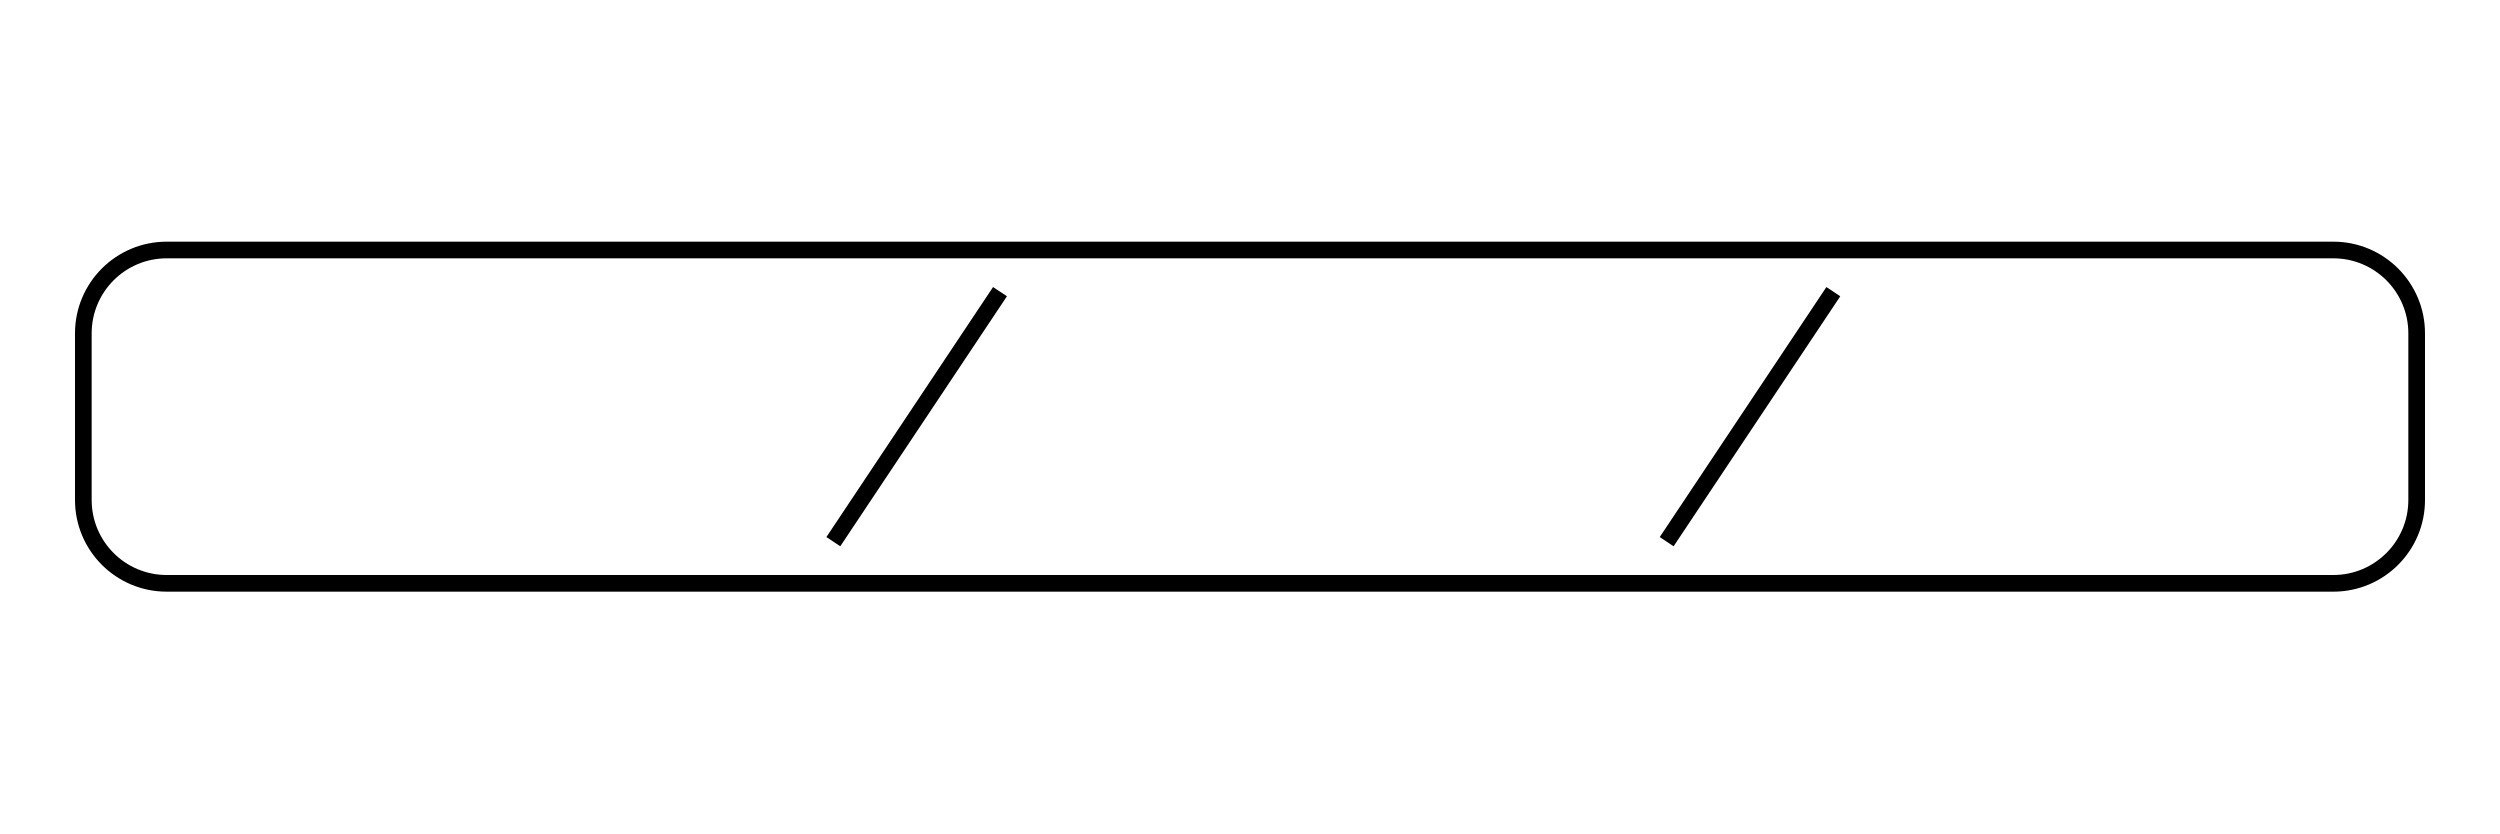
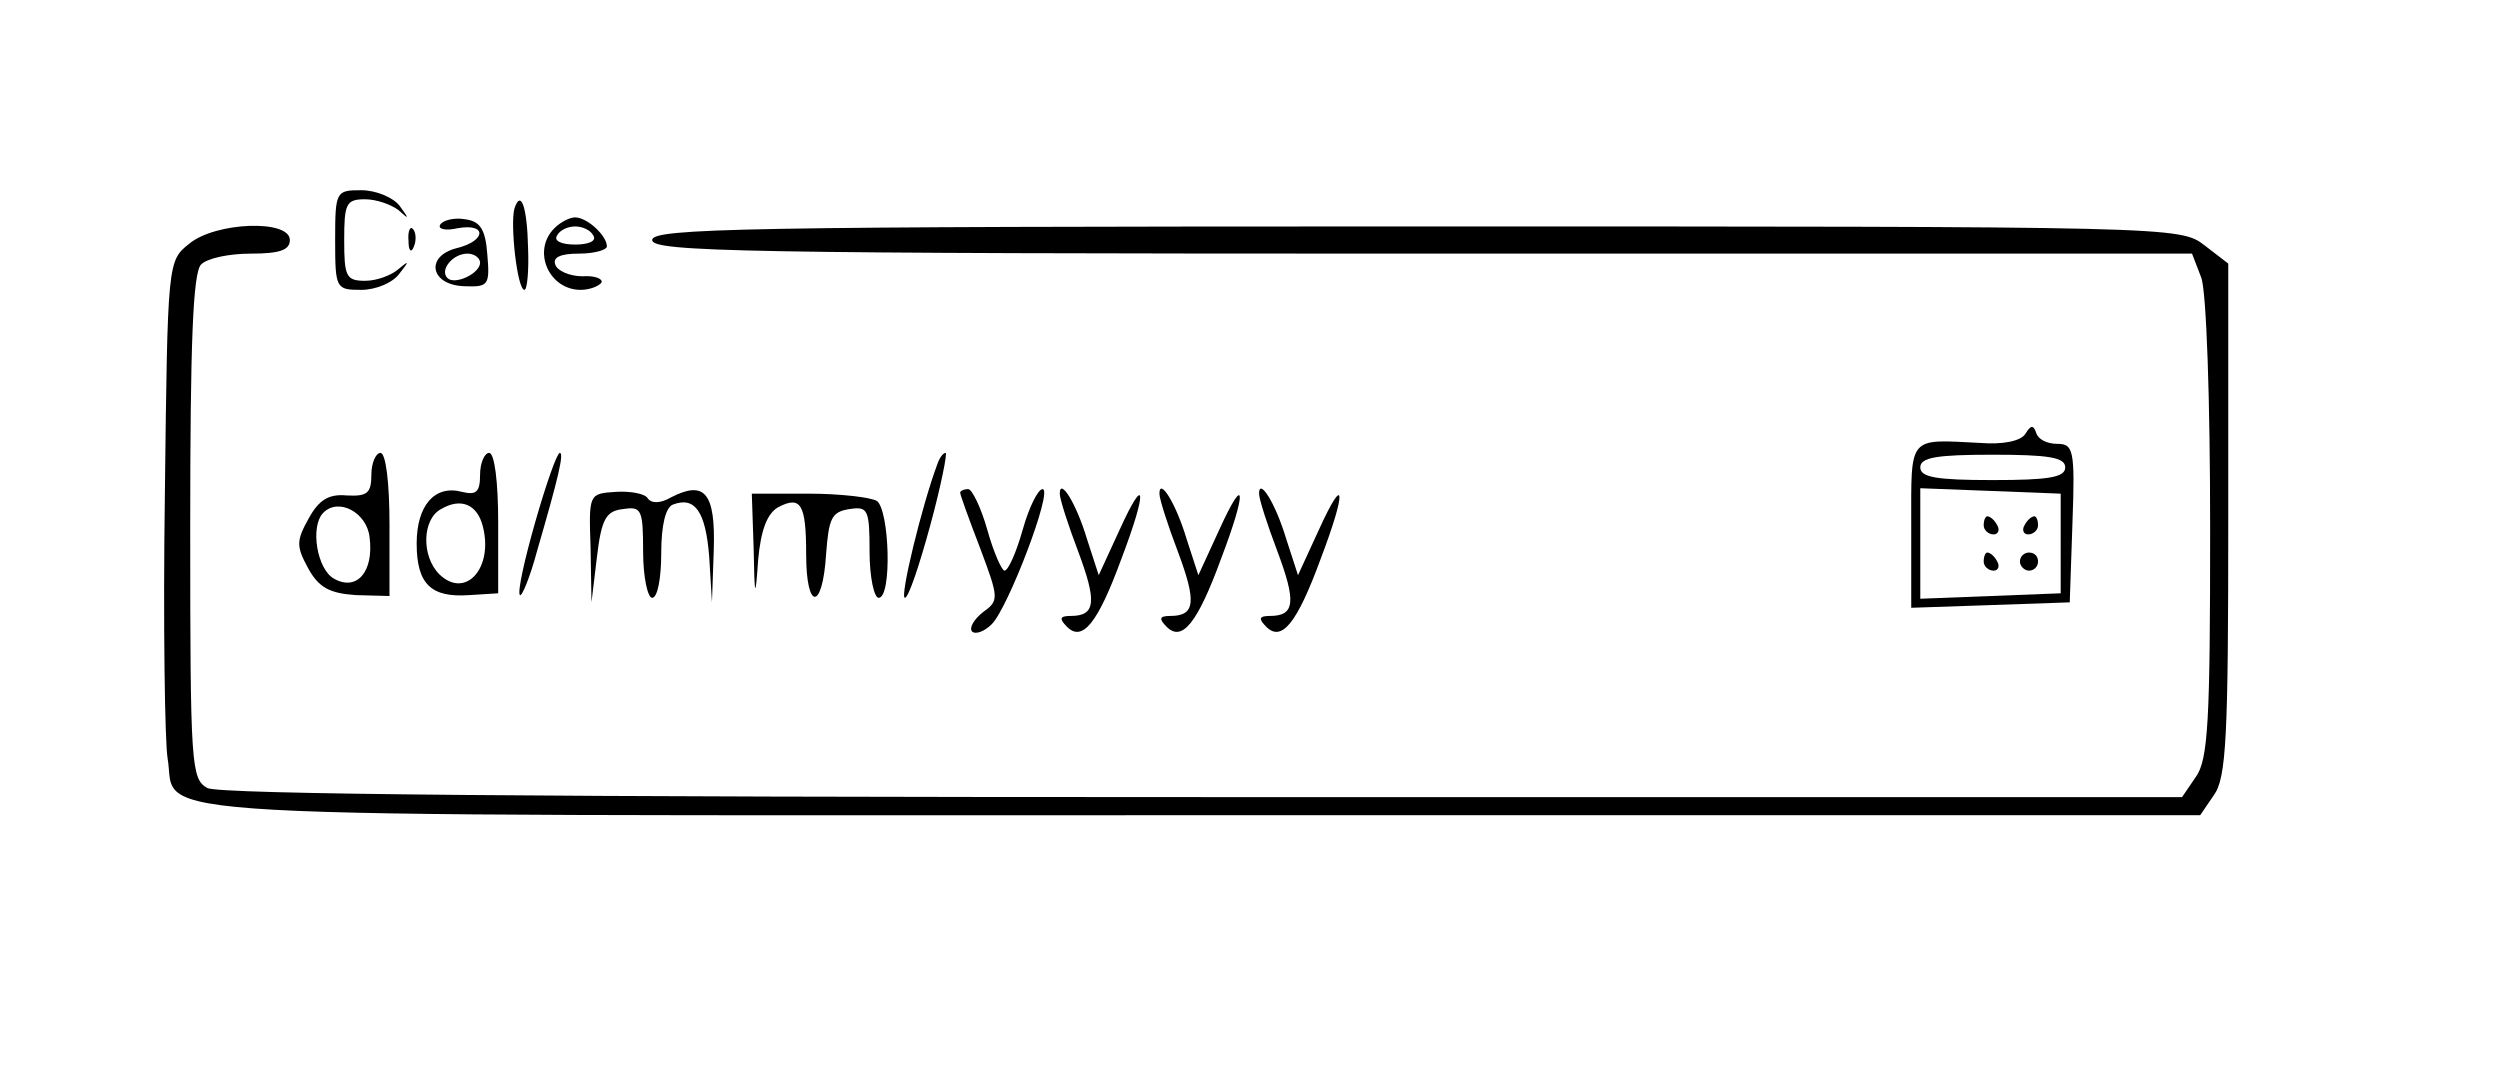
- <svg xmlns="http://www.w3.org/2000/svg" width="300" height="100">
-   <rect x="10" y="30" width="280" height="40" rx="10" ry="10" style="fill:none;stroke:black;stroke-width:2" />
-   <line x1="120" y1="35" x2="100" y2="65" style="stroke:black;stroke-width:2" />
-   <line x1="220" y1="35" x2="200" y2="65" style="stroke:black;stroke-width:2" />
+ <svg xmlns="http://www.w3.org/2000/svg" version="1.0" width="276pt" height="120pt" viewBox="0 0 276 120" preserveAspectRatio="xMidYMid meet">
+   <g transform="translate(0,120) scale(0.1,-0.1)" fill="#000000" stroke="none">
+     <path d="M370 935 c0 -54 1 -55 29 -55 16 0 35 8 42 18 11 14 11 15 -1 5 -8 -7 -24 -13 -37 -13 -21 0 -23 5 -23 45 0 40 2 45 23 45 13 0 29 -6 37 -12 12 -11 12 -10 1 5 -7 9 -26 17 -42 17 -28 0 -29 -1 -29 -55z" />
+     <path d="M568 970 c-5 -17 3 -90 11 -90 3 0 5 21 4 46 -1 46 -8 65 -15 44z" />
+     <path d="M486 952 c-3 -5 6 -7 19 -4 33 6 32 -14 -1 -22 -35 -9 -29 -41 9 -42 26 -1 28 1 25 35 -2 28 -8 37 -25 39 -11 2 -24 -1 -27 -6z m44 -42 c0 -12 -28 -25 -36 -17 -9 9 6 27 22 27 8 0 14 -5 14 -10z" />
+     <path d="M612 948 c-25 -25 -6 -68 29 -68 10 0 20 4 23 8 2 4 -7 8 -21 7 -14 0 -28 6 -30 13 -3 8 6 12 26 12 17 0 31 4 31 8 0 12 -22 32 -35 32 -6 0 -16 -5 -23 -12z m43 -8 c4 -6 -5 -10 -20 -10 -15 0 -24 4 -20 10 3 6 12 10 20 10 8 0 17 -4 20 -10z" />
+     <path d="M209 931 c-24 -19 -24 -20 -27 -278 -2 -142 0 -272 3 -290 12 -68 -78 -63 1140 -63 l1104 0 15 22 c14 19 16 65 16 304 l0 283 -26 20 c-27 21 -32 21 -870 21 -744 0 -844 -2 -844 -15 0 -13 101 -15 850 -15 l850 0 10 -26 c6 -14 10 -138 10 -277 0 -212 -2 -256 -16 -275 l-15 -22 -1080 0 c-726 0 -1087 3 -1100 10 -18 10 -19 24 -19 288 0 203 3 281 12 290 7 7 31 12 55 12 32 0 43 4 43 15 0 23 -82 20 -111 -4z" />
+     <path d="M451 934 c0 -11 3 -14 6 -6 3 7 2 16 -1 19 -3 4 -6 -2 -5 -13z" />
+     <path d="M2236 721 c-5 -8 -25 -12 -50 -10 -80 4 -76 9 -76 -91 l0 -91 88 3 87 3 3 88 c3 81 1 87 -17 87 -11 0 -21 5 -23 12 -3 9 -6 9 -12 -1z m44 -37 c0 -11 -18 -14 -80 -14 -62 0 -80 3 -80 14 0 11 18 14 80 14 62 0 80 -3 80 -14z m-5 -84 l0 -55 -77 -3 -78 -3 0 61 0 61 78 -3 77 -3 0 -55z" />
+     <path d="M2190 620 c0 -5 5 -10 11 -10 5 0 7 5 4 10 -3 6 -8 10 -11 10 -2 0 -4 -4 -4 -10z" />
+     <path d="M2235 620 c-3 -5 -1 -10 4 -10 6 0 11 5 11 10 0 6 -2 10 -4 10 -3 0 -8 -4 -11 -10z" />
+     <path d="M2190 580 c0 -5 5 -10 11 -10 5 0 7 5 4 10 -3 6 -8 10 -11 10 -2 0 -4 -4 -4 -10z" />
+     <path d="M2230 580 c0 -5 5 -10 10 -10 6 0 10 5 10 10 0 6 -4 10 -10 10 -5 0 -10 -4 -10 -10z" />
+     <path d="M410 676 c0 -21 -5 -24 -27 -23 -20 2 -31 -5 -42 -25 -14 -25 -14 -31 -1 -55 12 -22 24 -28 53 -30 l37 -1 0 79 c0 46 -4 79 -10 79 -5 0 -10 -11 -10 -24z m-2 -69 c5 -38 -14 -60 -39 -46 -19 10 -27 58 -12 73 17 17 48 0 51 -27z" />
+     <path d="M530 676 c0 -19 -4 -23 -20 -19 -30 8 -50 -15 -50 -57 0 -45 16 -60 58 -57 l32 2 0 78 c0 45 -4 77 -10 77 -5 0 -10 -11 -10 -24z m3 -57 c12 -46 -19 -81 -48 -53 -20 20 -19 61 2 72 22 13 40 5 46 -19z" />
+     <path d="M591 624 c-12 -42 -20 -78 -17 -81 2 -2 11 19 19 49 23 79 30 108 25 108 -3 0 -15 -34 -27 -76z" />
+     <path d="M1035 688 c-17 -45 -42 -148 -36 -148 4 0 16 36 28 80 12 44 19 80 17 80 -3 0 -7 -6 -9 -12z" />
+     <path d="M652 595 l1 -60 6 50 c5 42 10 51 29 53 20 3 22 0 22 -47 0 -28 5 -51 10 -51 6 0 10 22 10 49 0 32 5 51 13 54 24 9 36 -7 40 -58 l3 -50 2 58 c2 63 -10 77 -47 58 -12 -7 -22 -7 -26 -1 -3 5 -19 8 -35 7 -30 -2 -30 -2 -28 -62z" />
+     <path d="M832 595 c1 -56 2 -57 5 -13 3 33 10 51 22 58 25 13 31 4 31 -52 0 -62 18 -63 22 0 3 40 6 47 26 50 20 3 22 0 22 -47 0 -28 5 -51 10 -51 15 0 12 97 -2 107 -7 4 -41 8 -75 8 l-63 0 2 -60z" />
+     <path d="M1060 656 c0 -2 10 -30 22 -61 21 -56 21 -58 3 -71 -10 -8 -15 -17 -12 -21 4 -4 14 0 22 8 18 18 68 149 56 149 -5 0 -15 -20 -22 -45 -7 -25 -16 -45 -20 -45 -3 0 -12 20 -19 45 -7 25 -17 45 -21 45 -5 0 -9 -2 -9 -4z" />
+     <path d="M1170 655 c0 -6 9 -34 20 -63 21 -56 20 -72 -8 -72 -12 0 -13 -3 -4 -12 17 -17 34 4 60 75 29 76 27 96 -2 32 l-23 -50 -13 40 c-12 40 -30 68 -30 50z" />
+     <path d="M1280 655 c0 -6 9 -34 20 -63 21 -56 20 -72 -8 -72 -12 0 -13 -3 -4 -12 17 -17 34 4 60 75 29 76 27 96 -2 32 l-23 -50 -13 40 c-12 40 -30 68 -30 50z" />
+     <path d="M1390 655 c0 -6 9 -34 20 -63 21 -56 20 -72 -8 -72 -12 0 -13 -3 -4 -12 17 -17 34 4 60 75 29 76 27 96 -2 32 l-23 -50 -13 40 c-12 40 -30 68 -30 50z" />
+   </g>
</svg>
